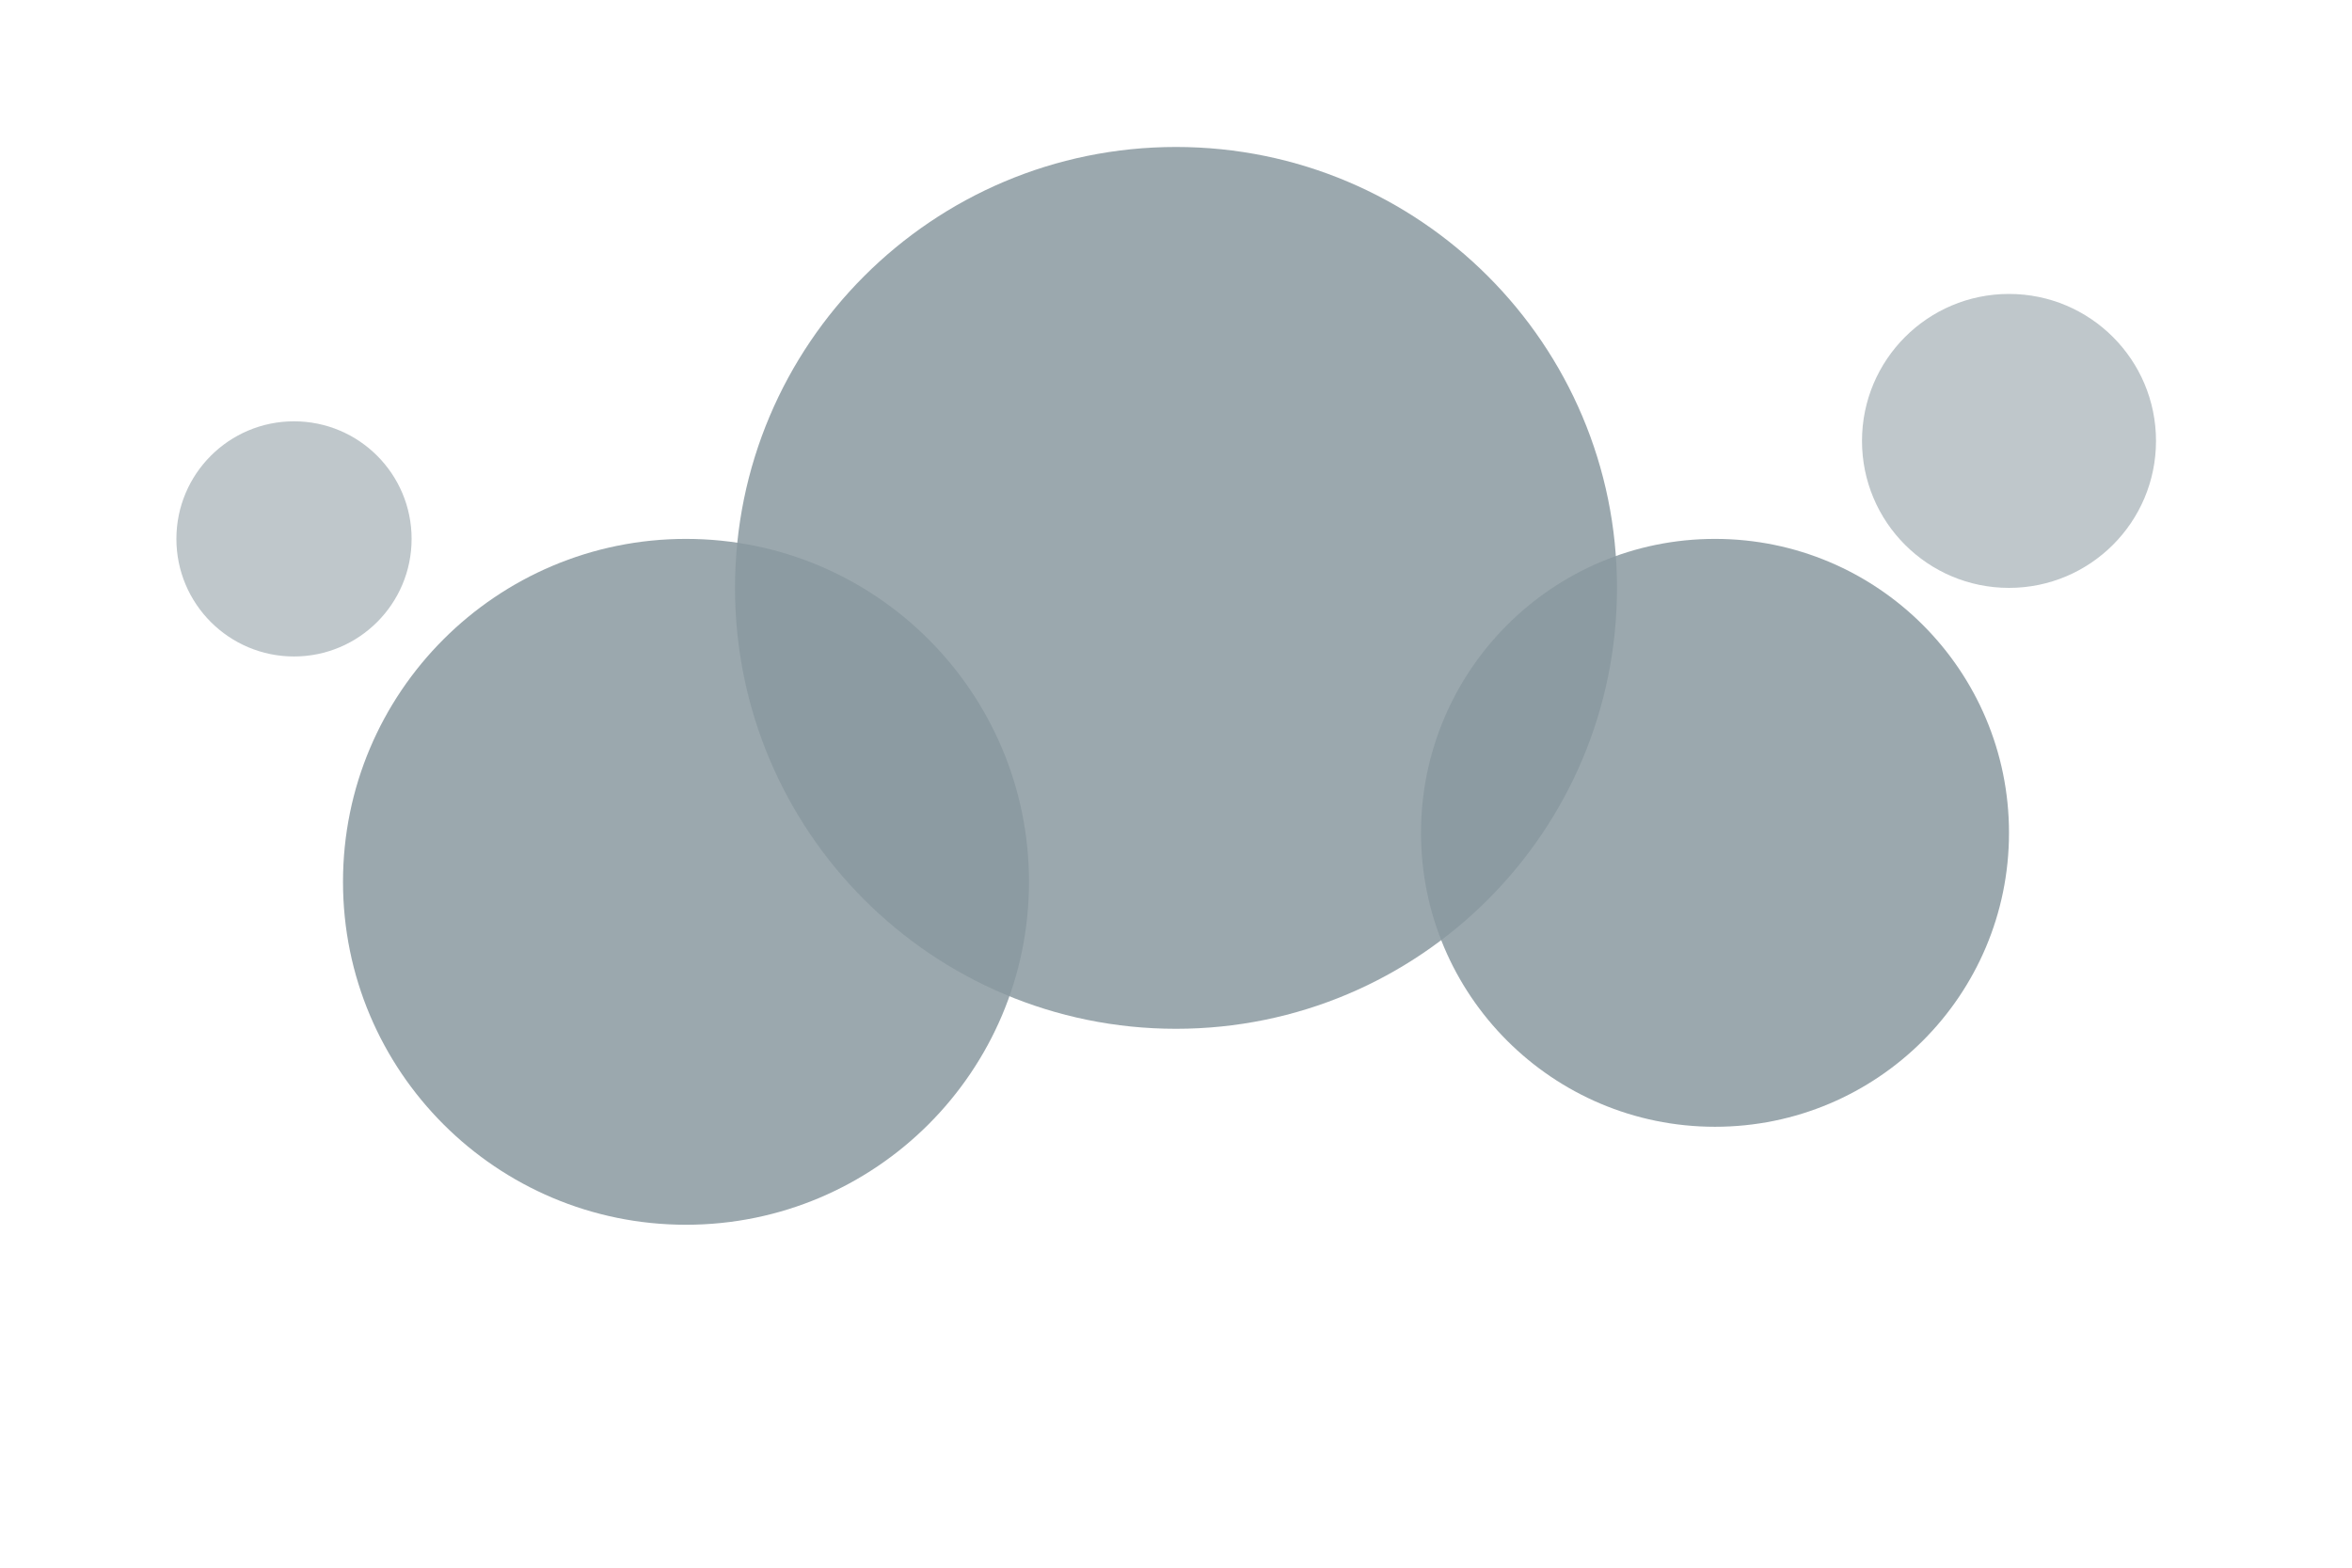
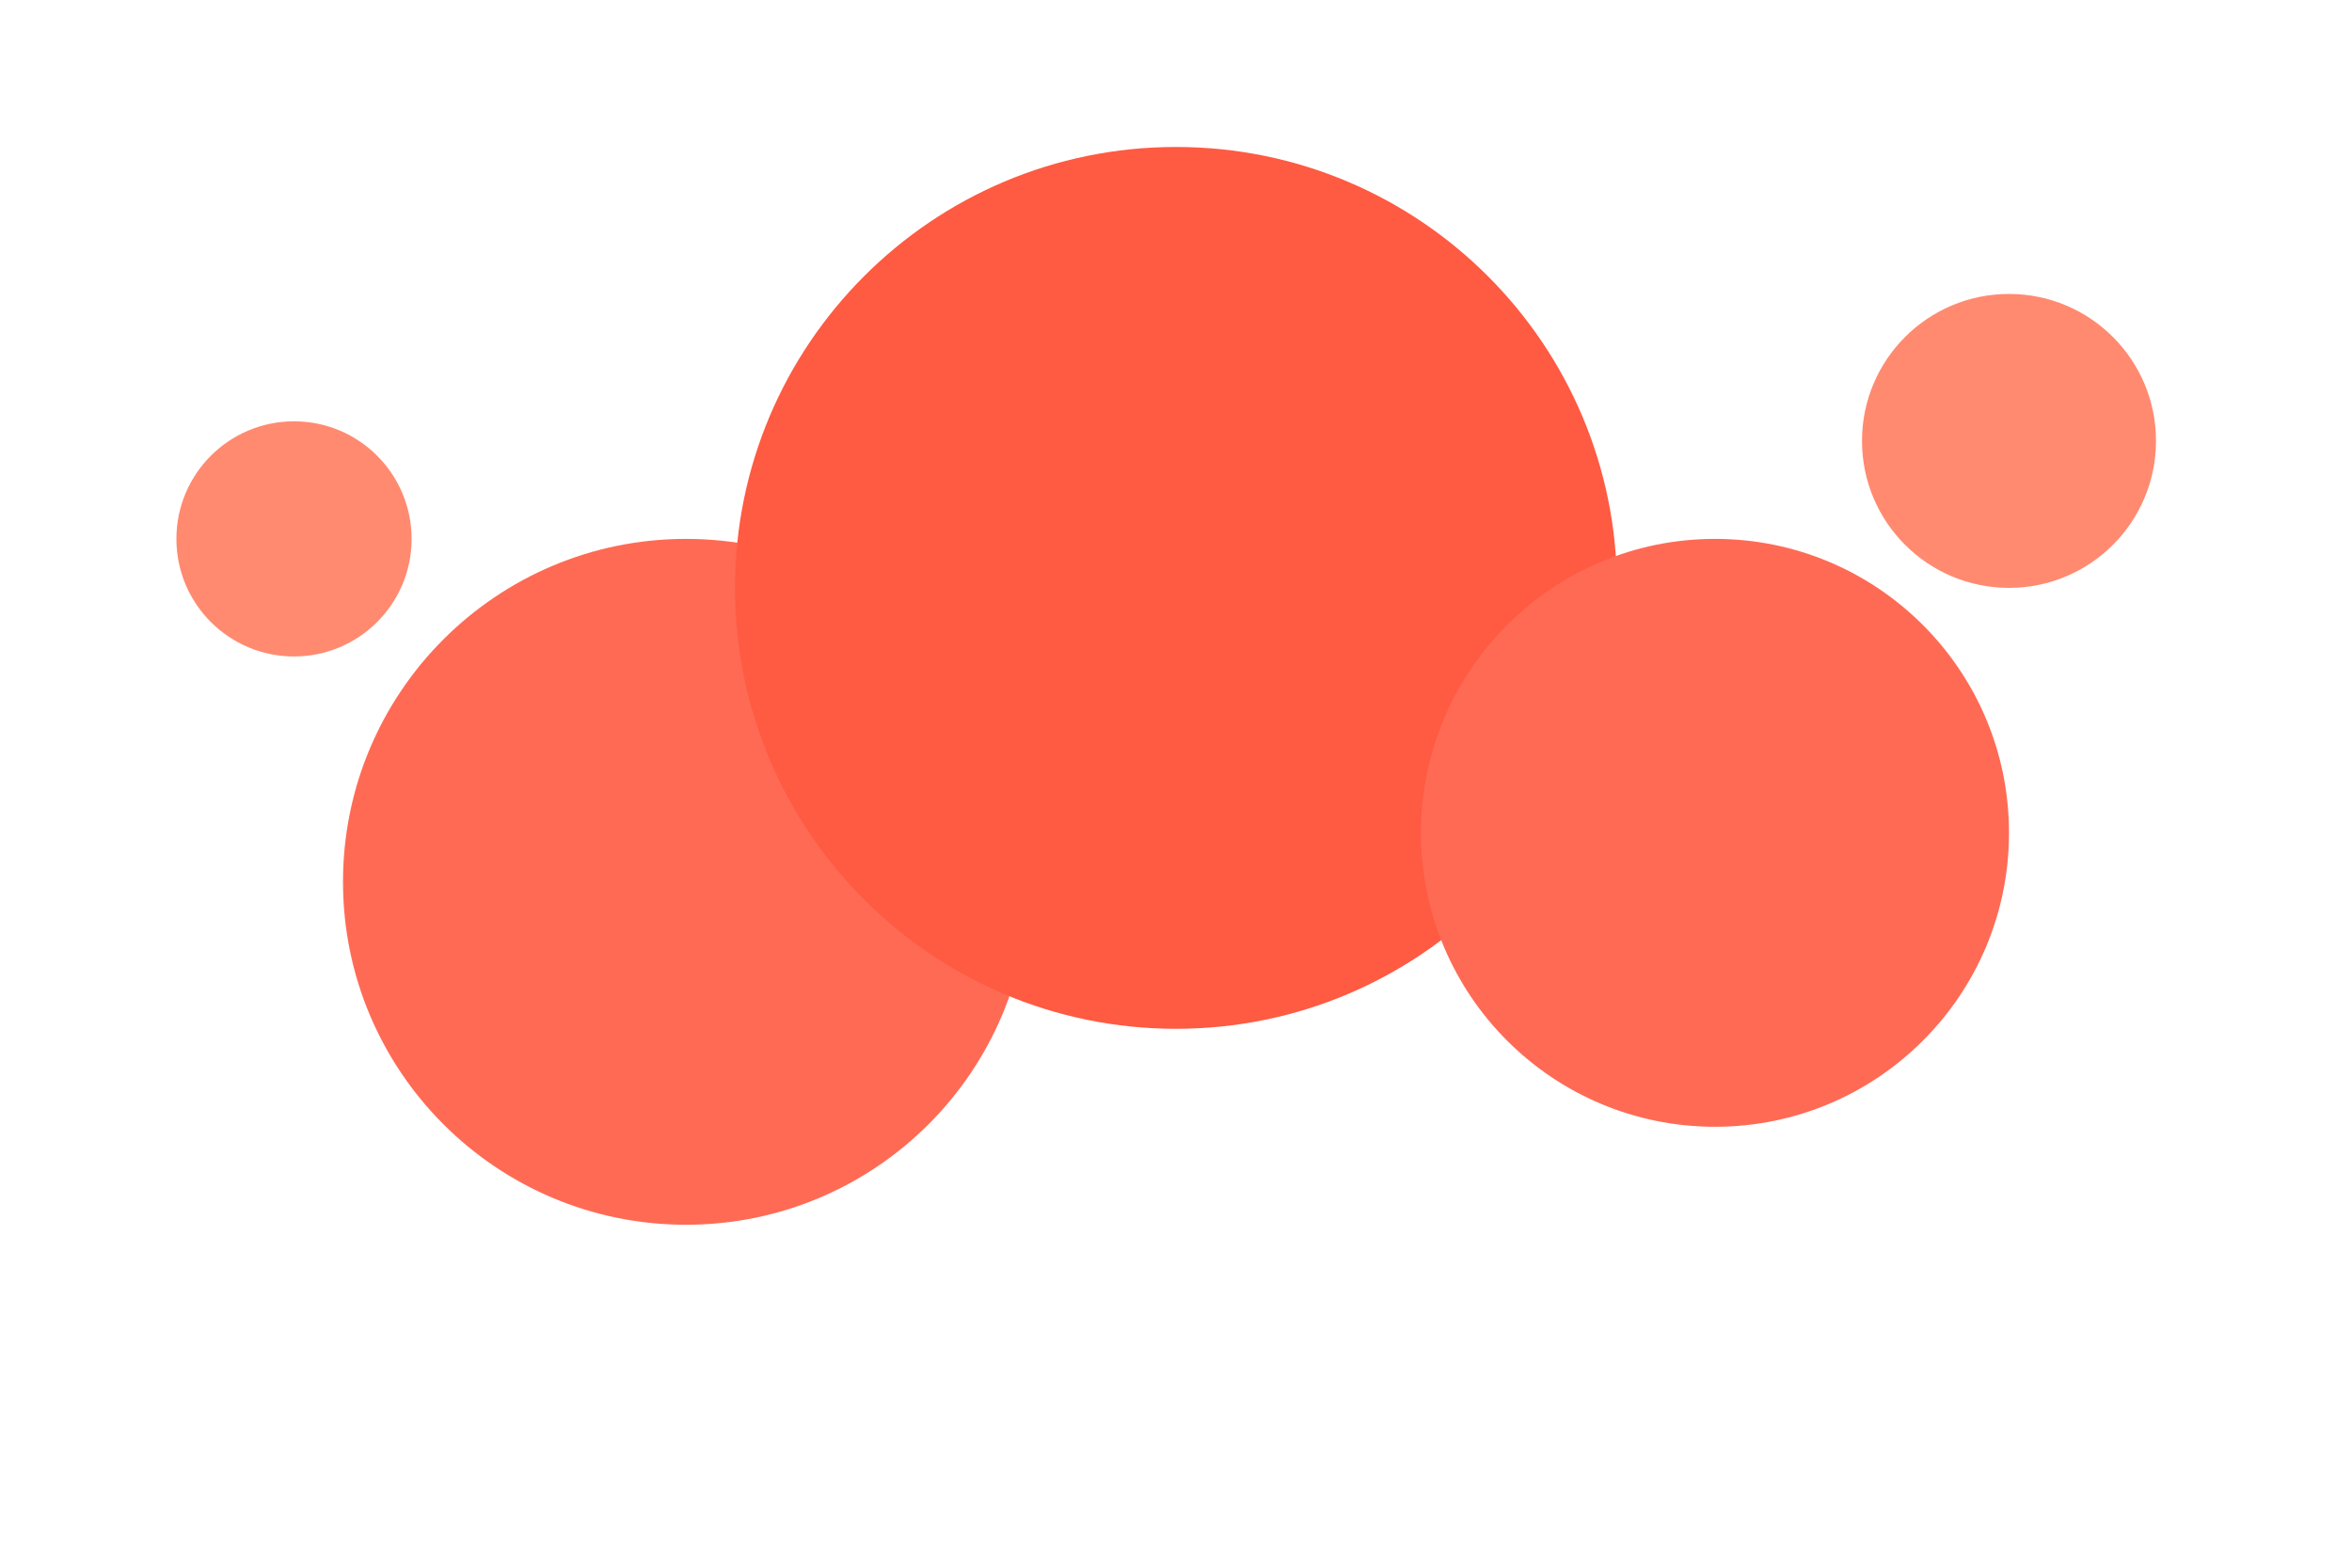
<svg xmlns="http://www.w3.org/2000/svg" viewBox="0 0 48 32">
-   <circle cx="14" cy="18" r="7" fill="#8a99a0" opacity="0.85" />
-   <circle cx="24" cy="12" r="9" fill="#8a99a0" opacity="0.85" />
-   <circle cx="35" cy="17" r="6" fill="#8a99a0" opacity="0.85" />
-   <circle cx="41" cy="9" r="3" fill="#8a99a0" opacity="0.55" />
-   <circle cx="6" cy="11" r="2.4" fill="#8a99a0" opacity="0.55" />
+   <circle cx="14" cy="18" r="7" fill="#ff6a55" />
+   <circle cx="24" cy="12" r="9" fill="#ff5a42" />
+   <circle cx="35" cy="17" r="6" fill="#ff6a55" />
+   <circle cx="41" cy="9" r="3" fill="#ff8a70" />
+   <circle cx="6" cy="11" r="2.4" fill="#ff8a70" />
</svg>
